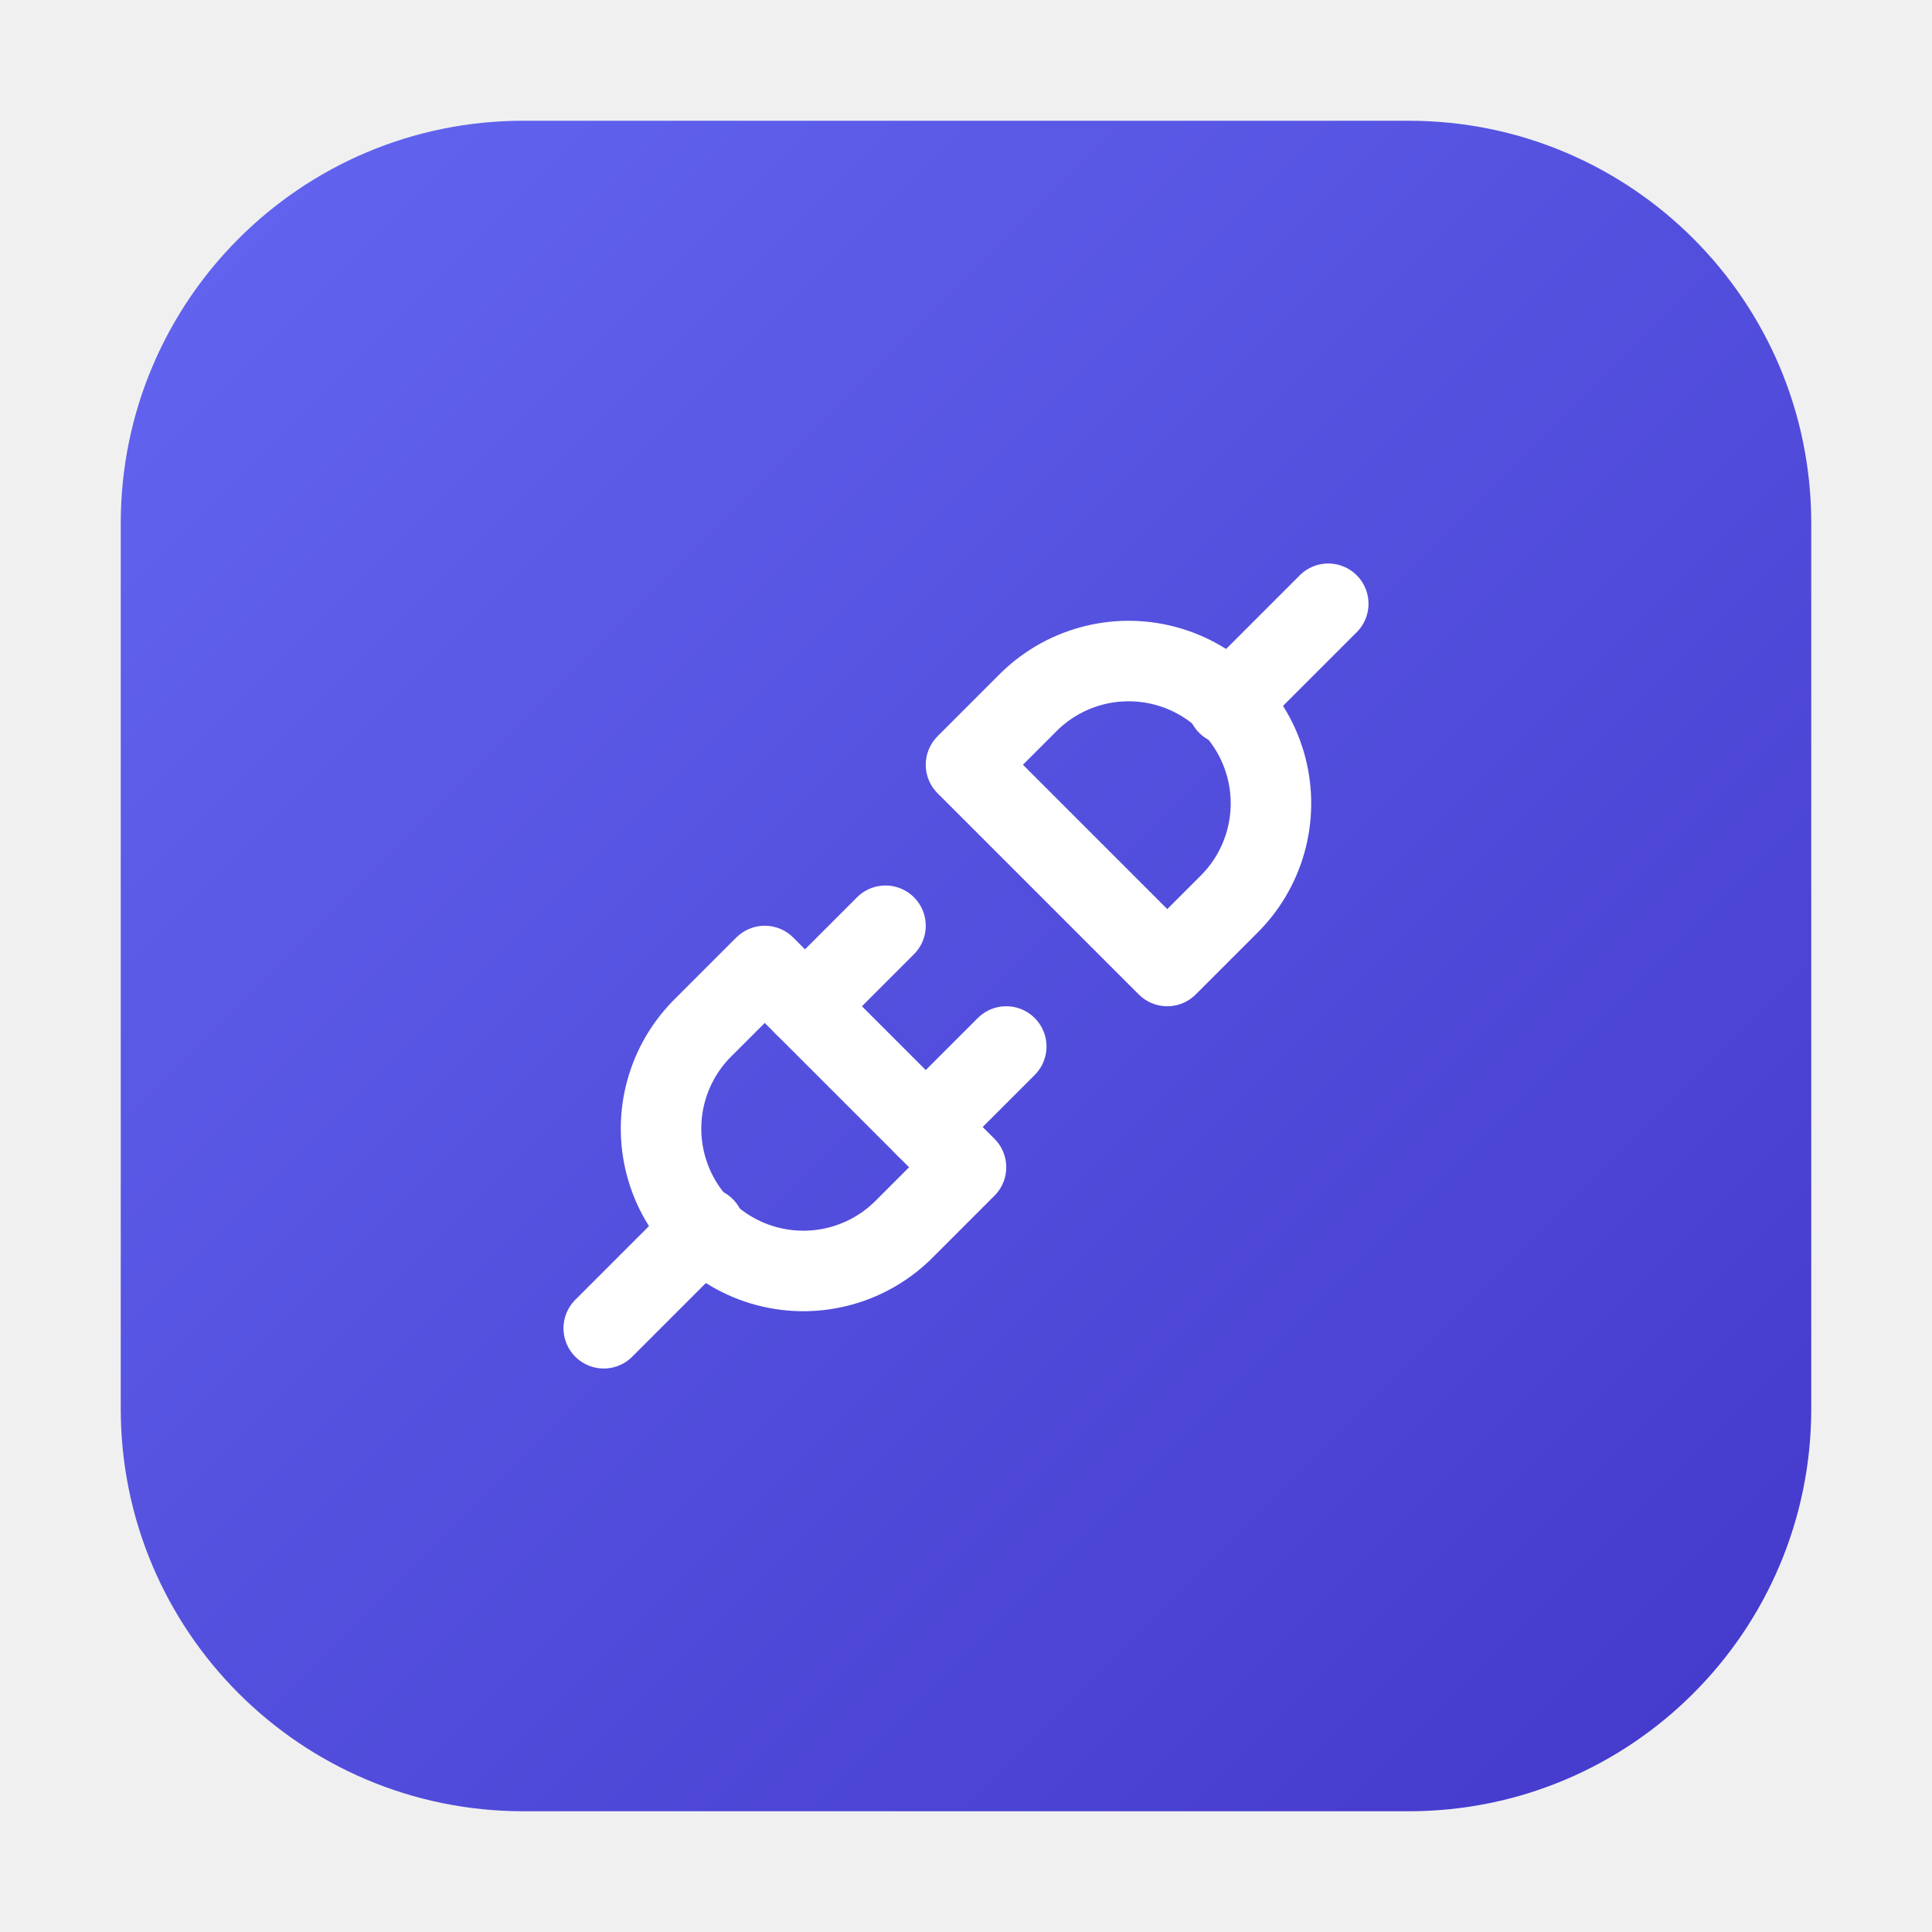
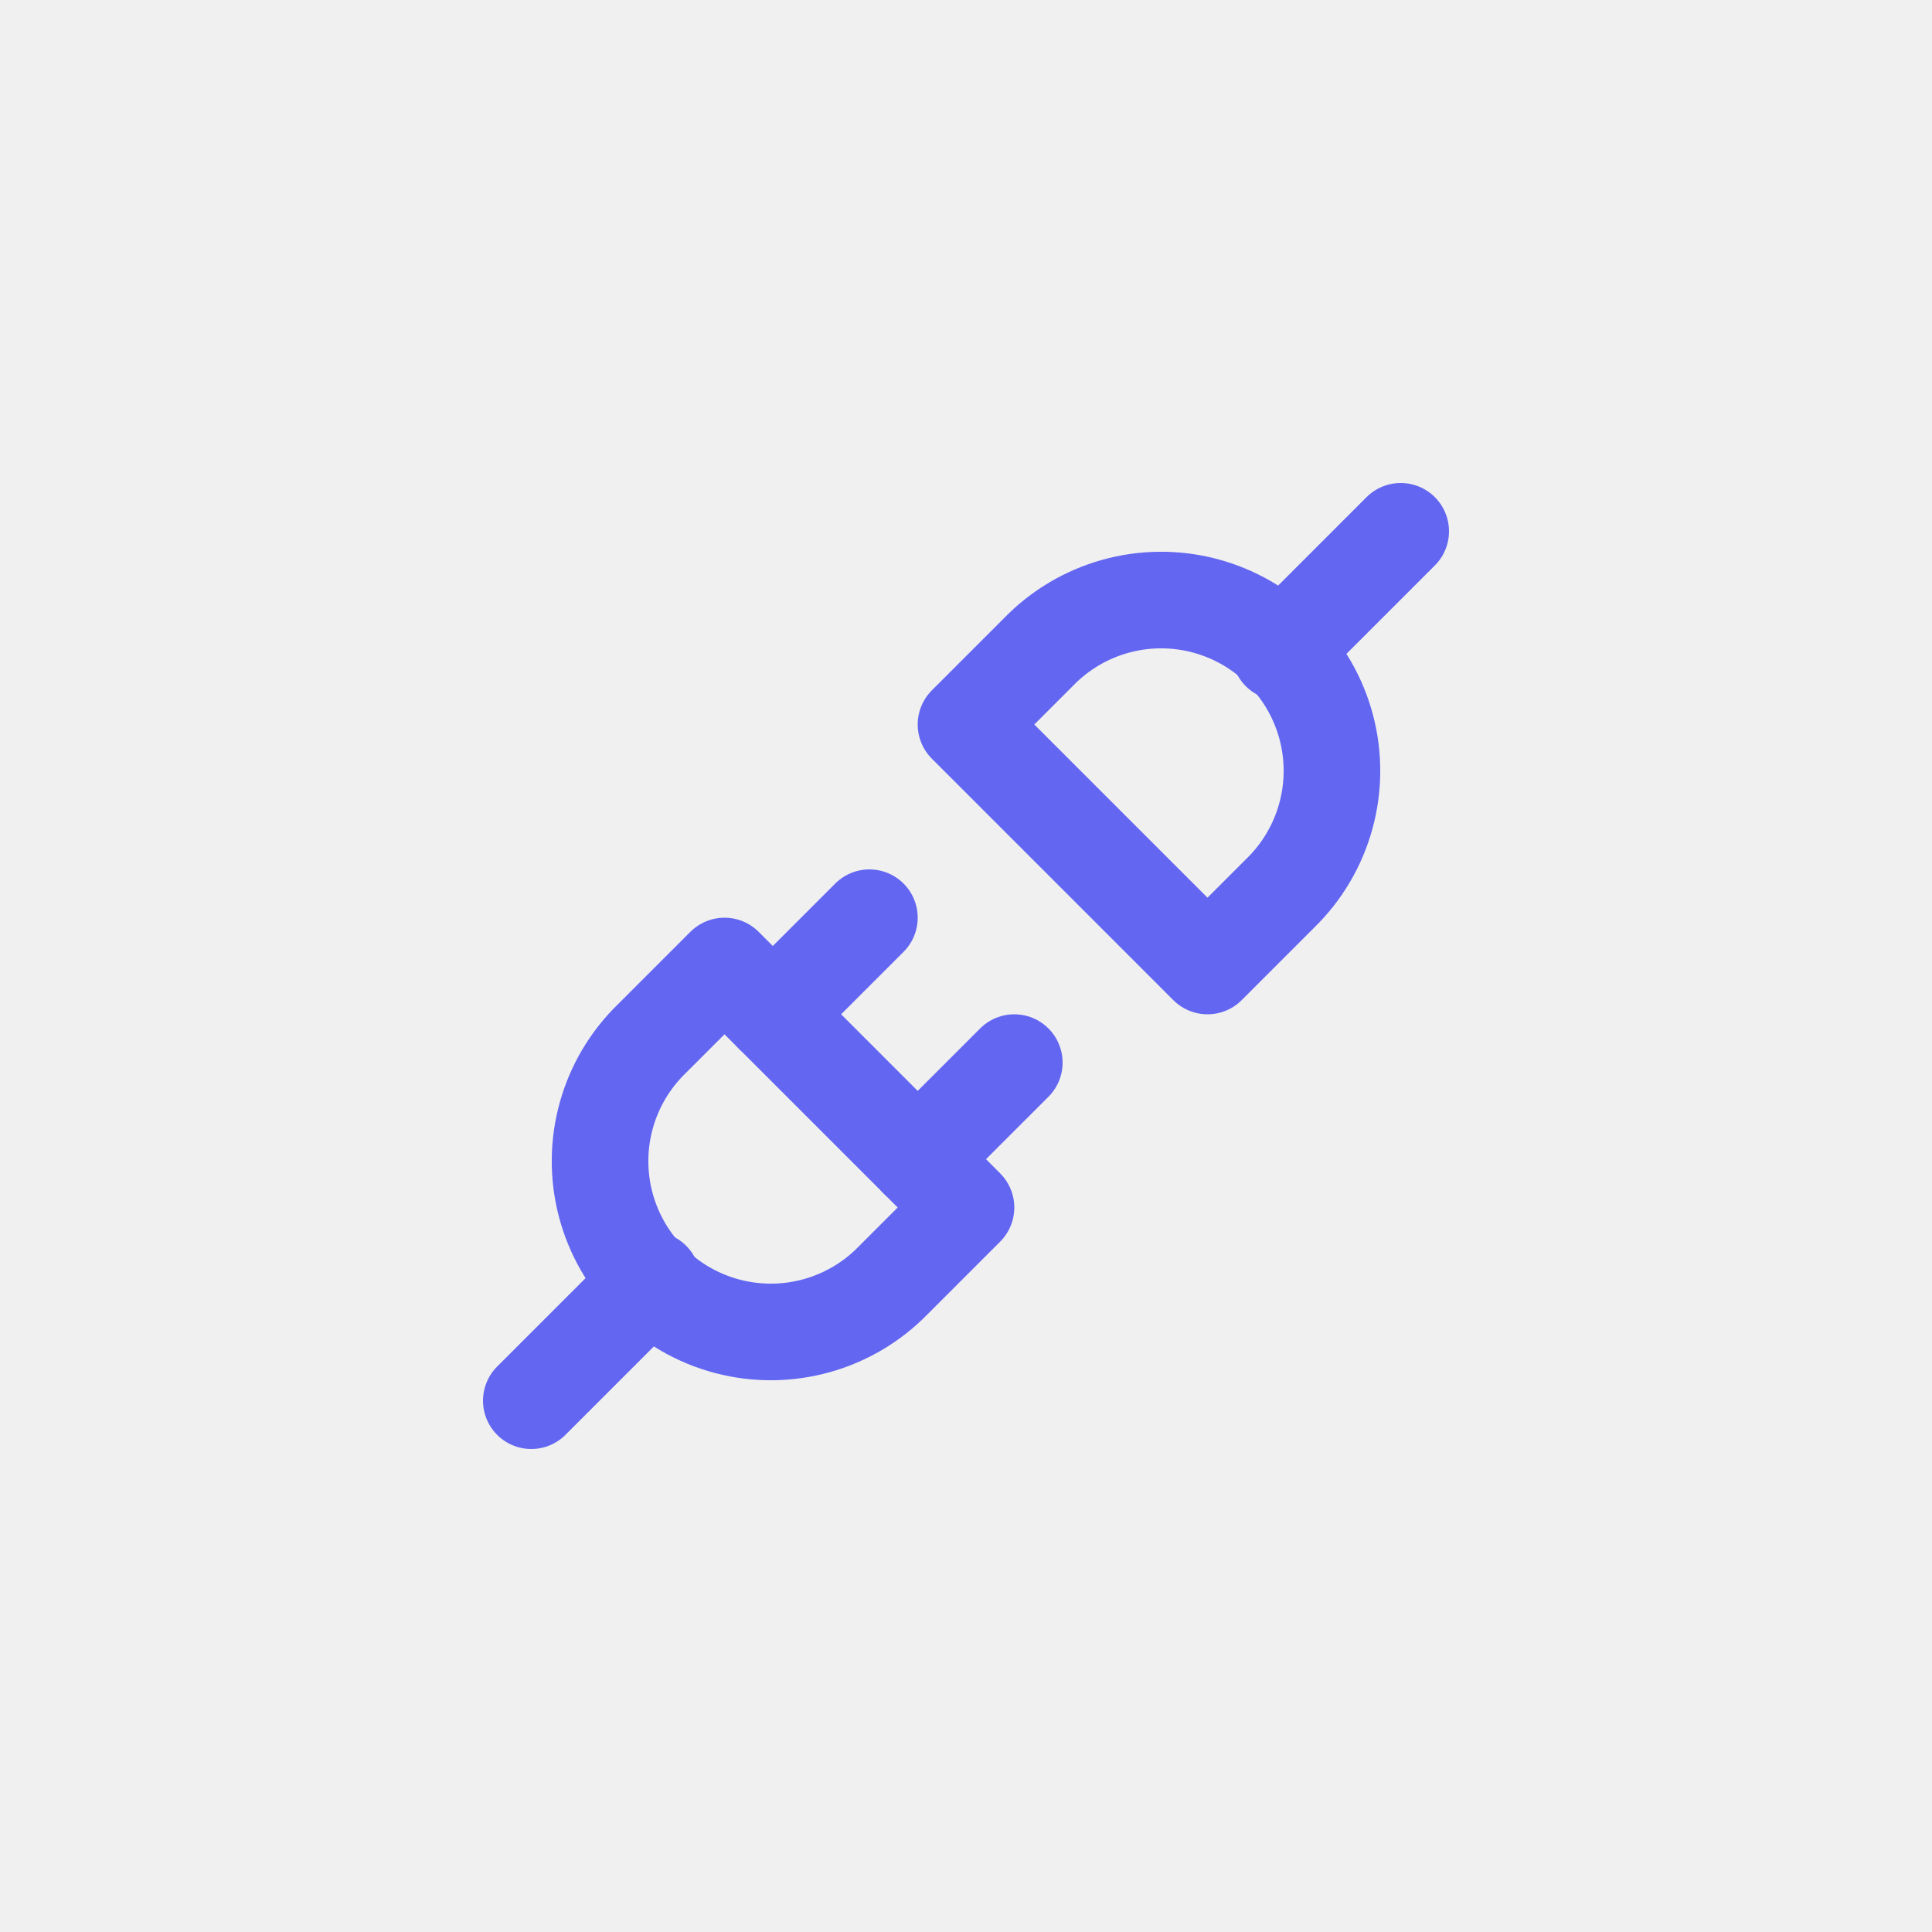
<svg xmlns="http://www.w3.org/2000/svg" viewBox="0 0 96 96">
-   <defs>
-     <linearGradient id="g" x1="0" y1="0" x2="1" y2="1">
-       <stop offset="0" stop-color="#6366f1" />
-       <stop offset="1" stop-color="#4338ca" />
-     </linearGradient>
-   </defs>
-   <rect x="6" y="6" width="84" height="84" rx="20" fill="url(#g)" />
-   <g transform="translate(24,24) scale(2)" fill="none" stroke="#fff" stroke-width="2" stroke-linecap="round" stroke-linejoin="round">
+   <g transform="translate(19.2,19.2) scale(2.4)" fill="none" stroke="#6366f1" stroke-width="2" stroke-linecap="round" stroke-linejoin="round">
    <path d="M7 12l5 5l-1.5 1.5a3.536 3.536 0 1 1 -5 -5l1.5 -1.5" />
    <path d="M17 12l-5 -5l1.5 -1.5a3.536 3.536 0 1 1 5 5l-1.5 1.5" />
    <path d="M3 21l2.5 -2.5" />
    <path d="M18.5 5.5l2.5 -2.5" />
    <path d="M10 11l-2 2" />
    <path d="M13 14l-2 2" />
  </g>
</svg>
